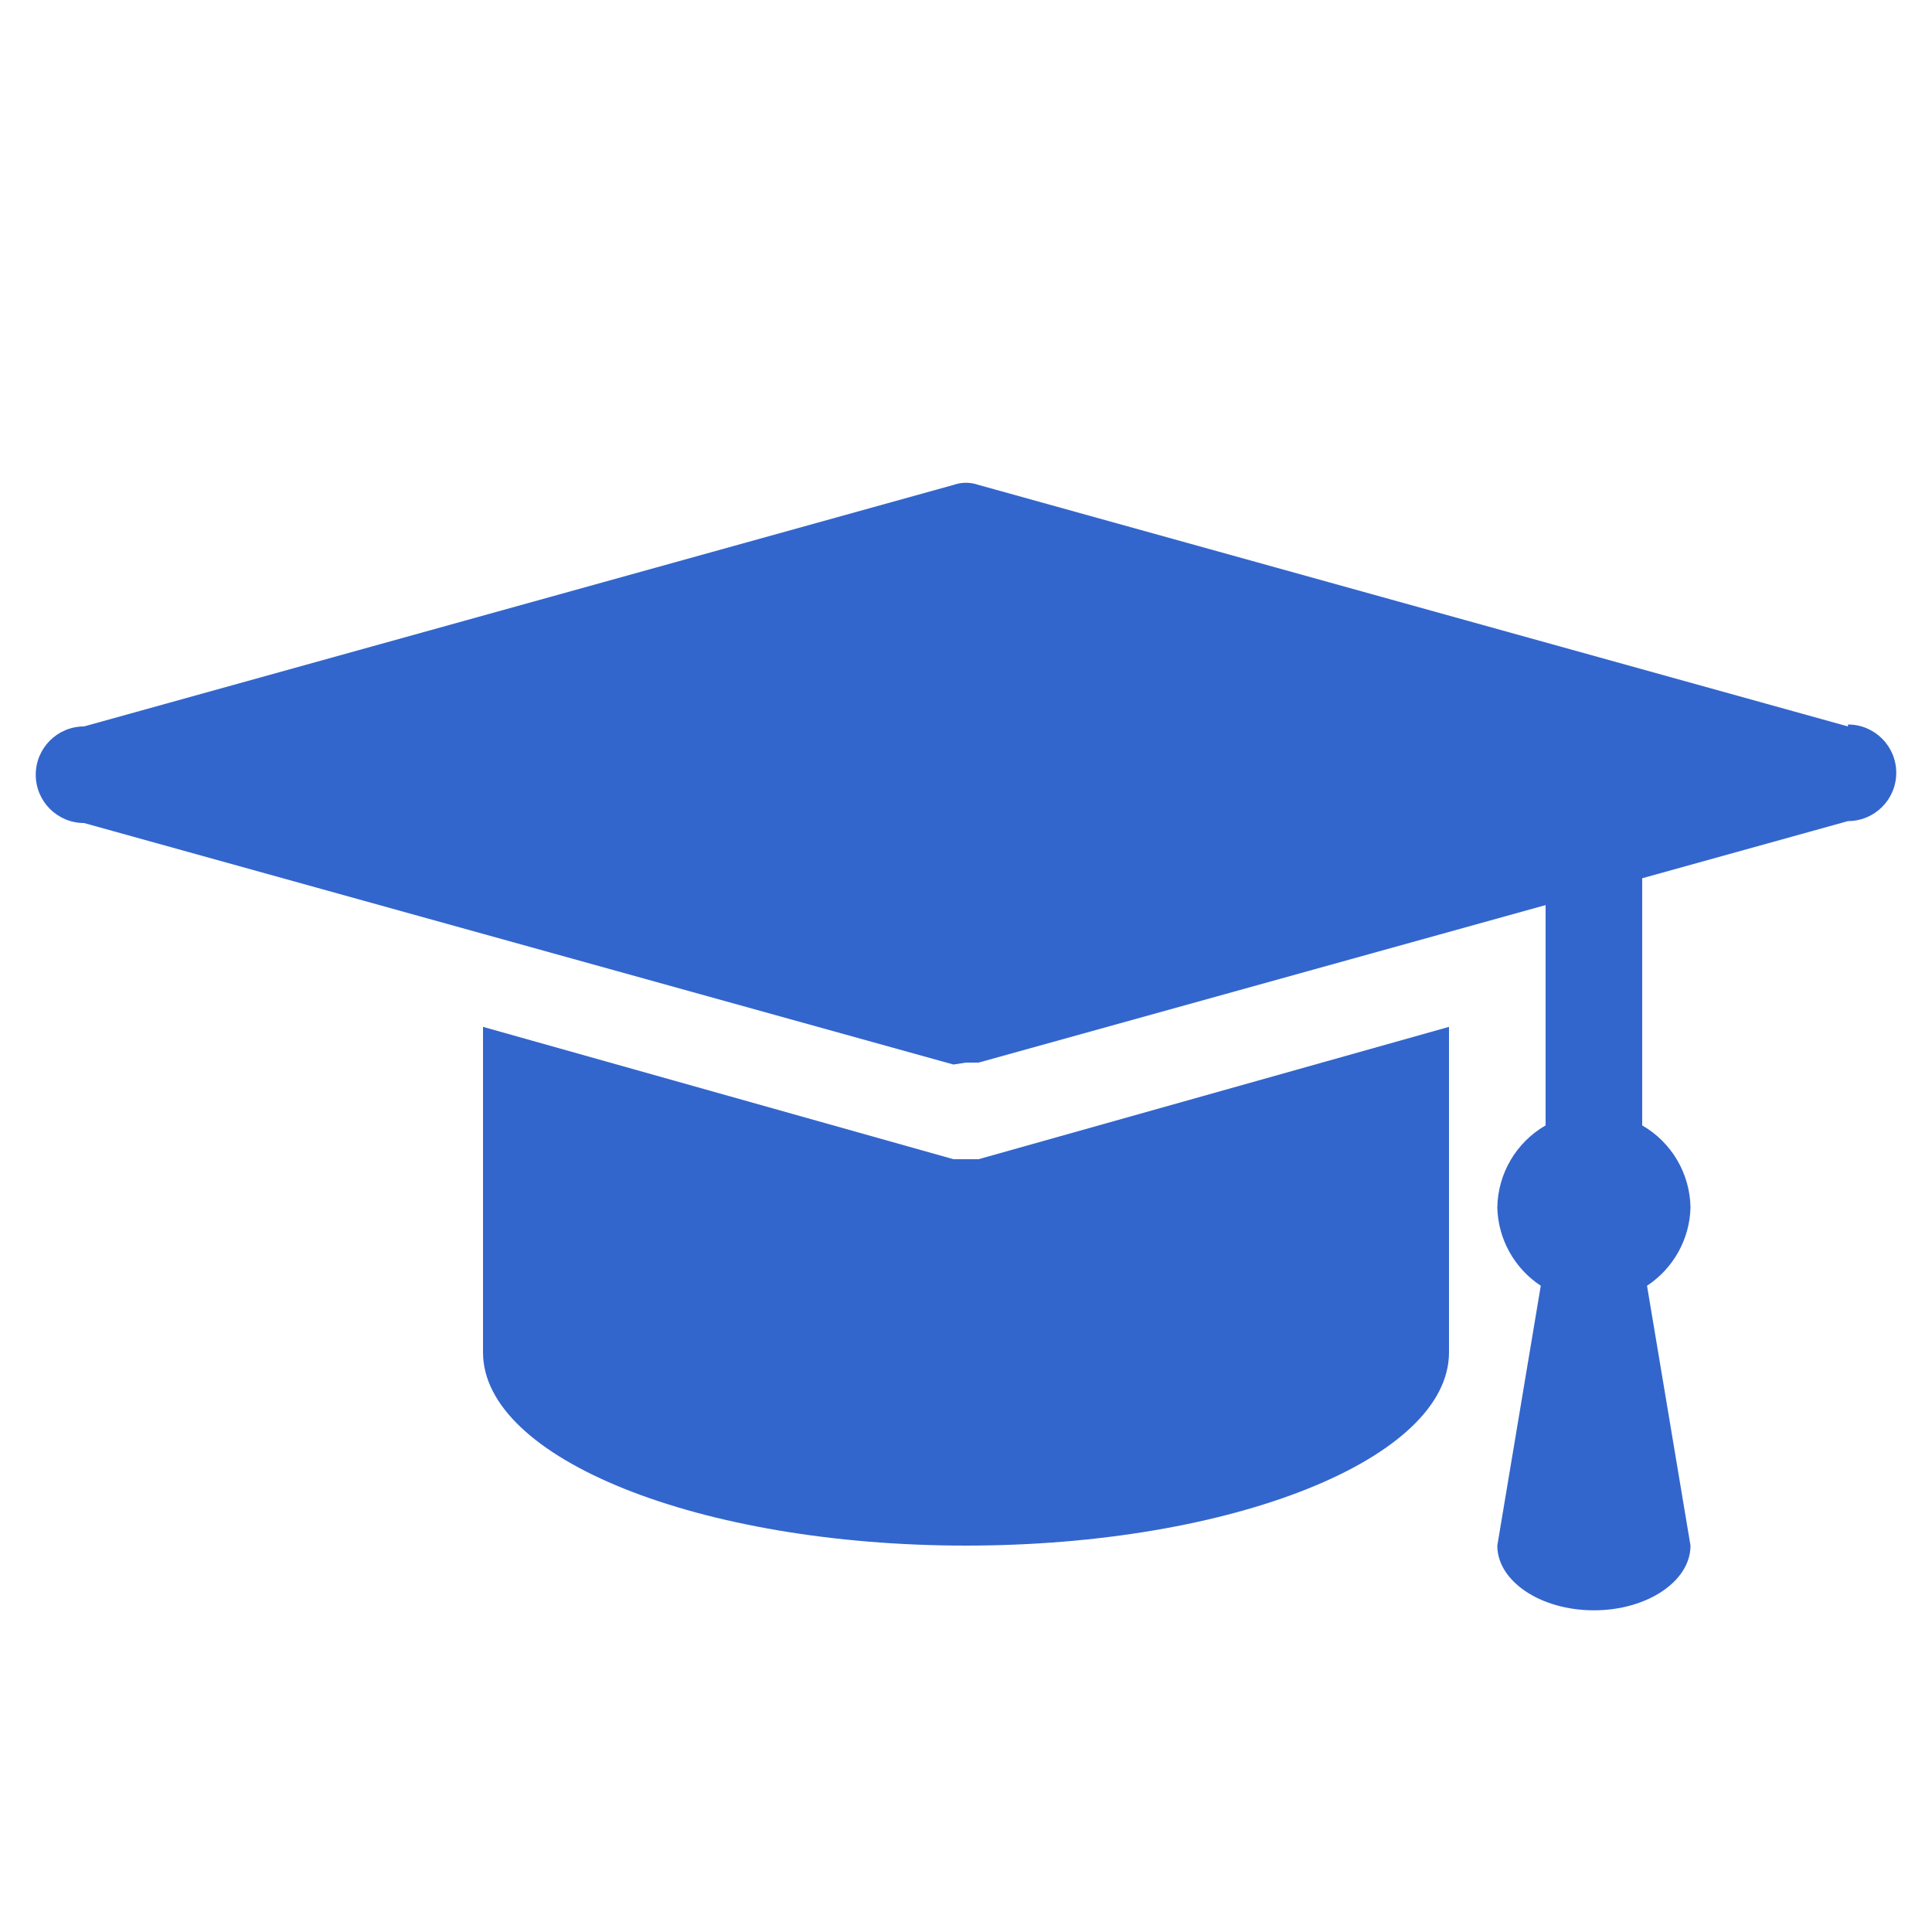
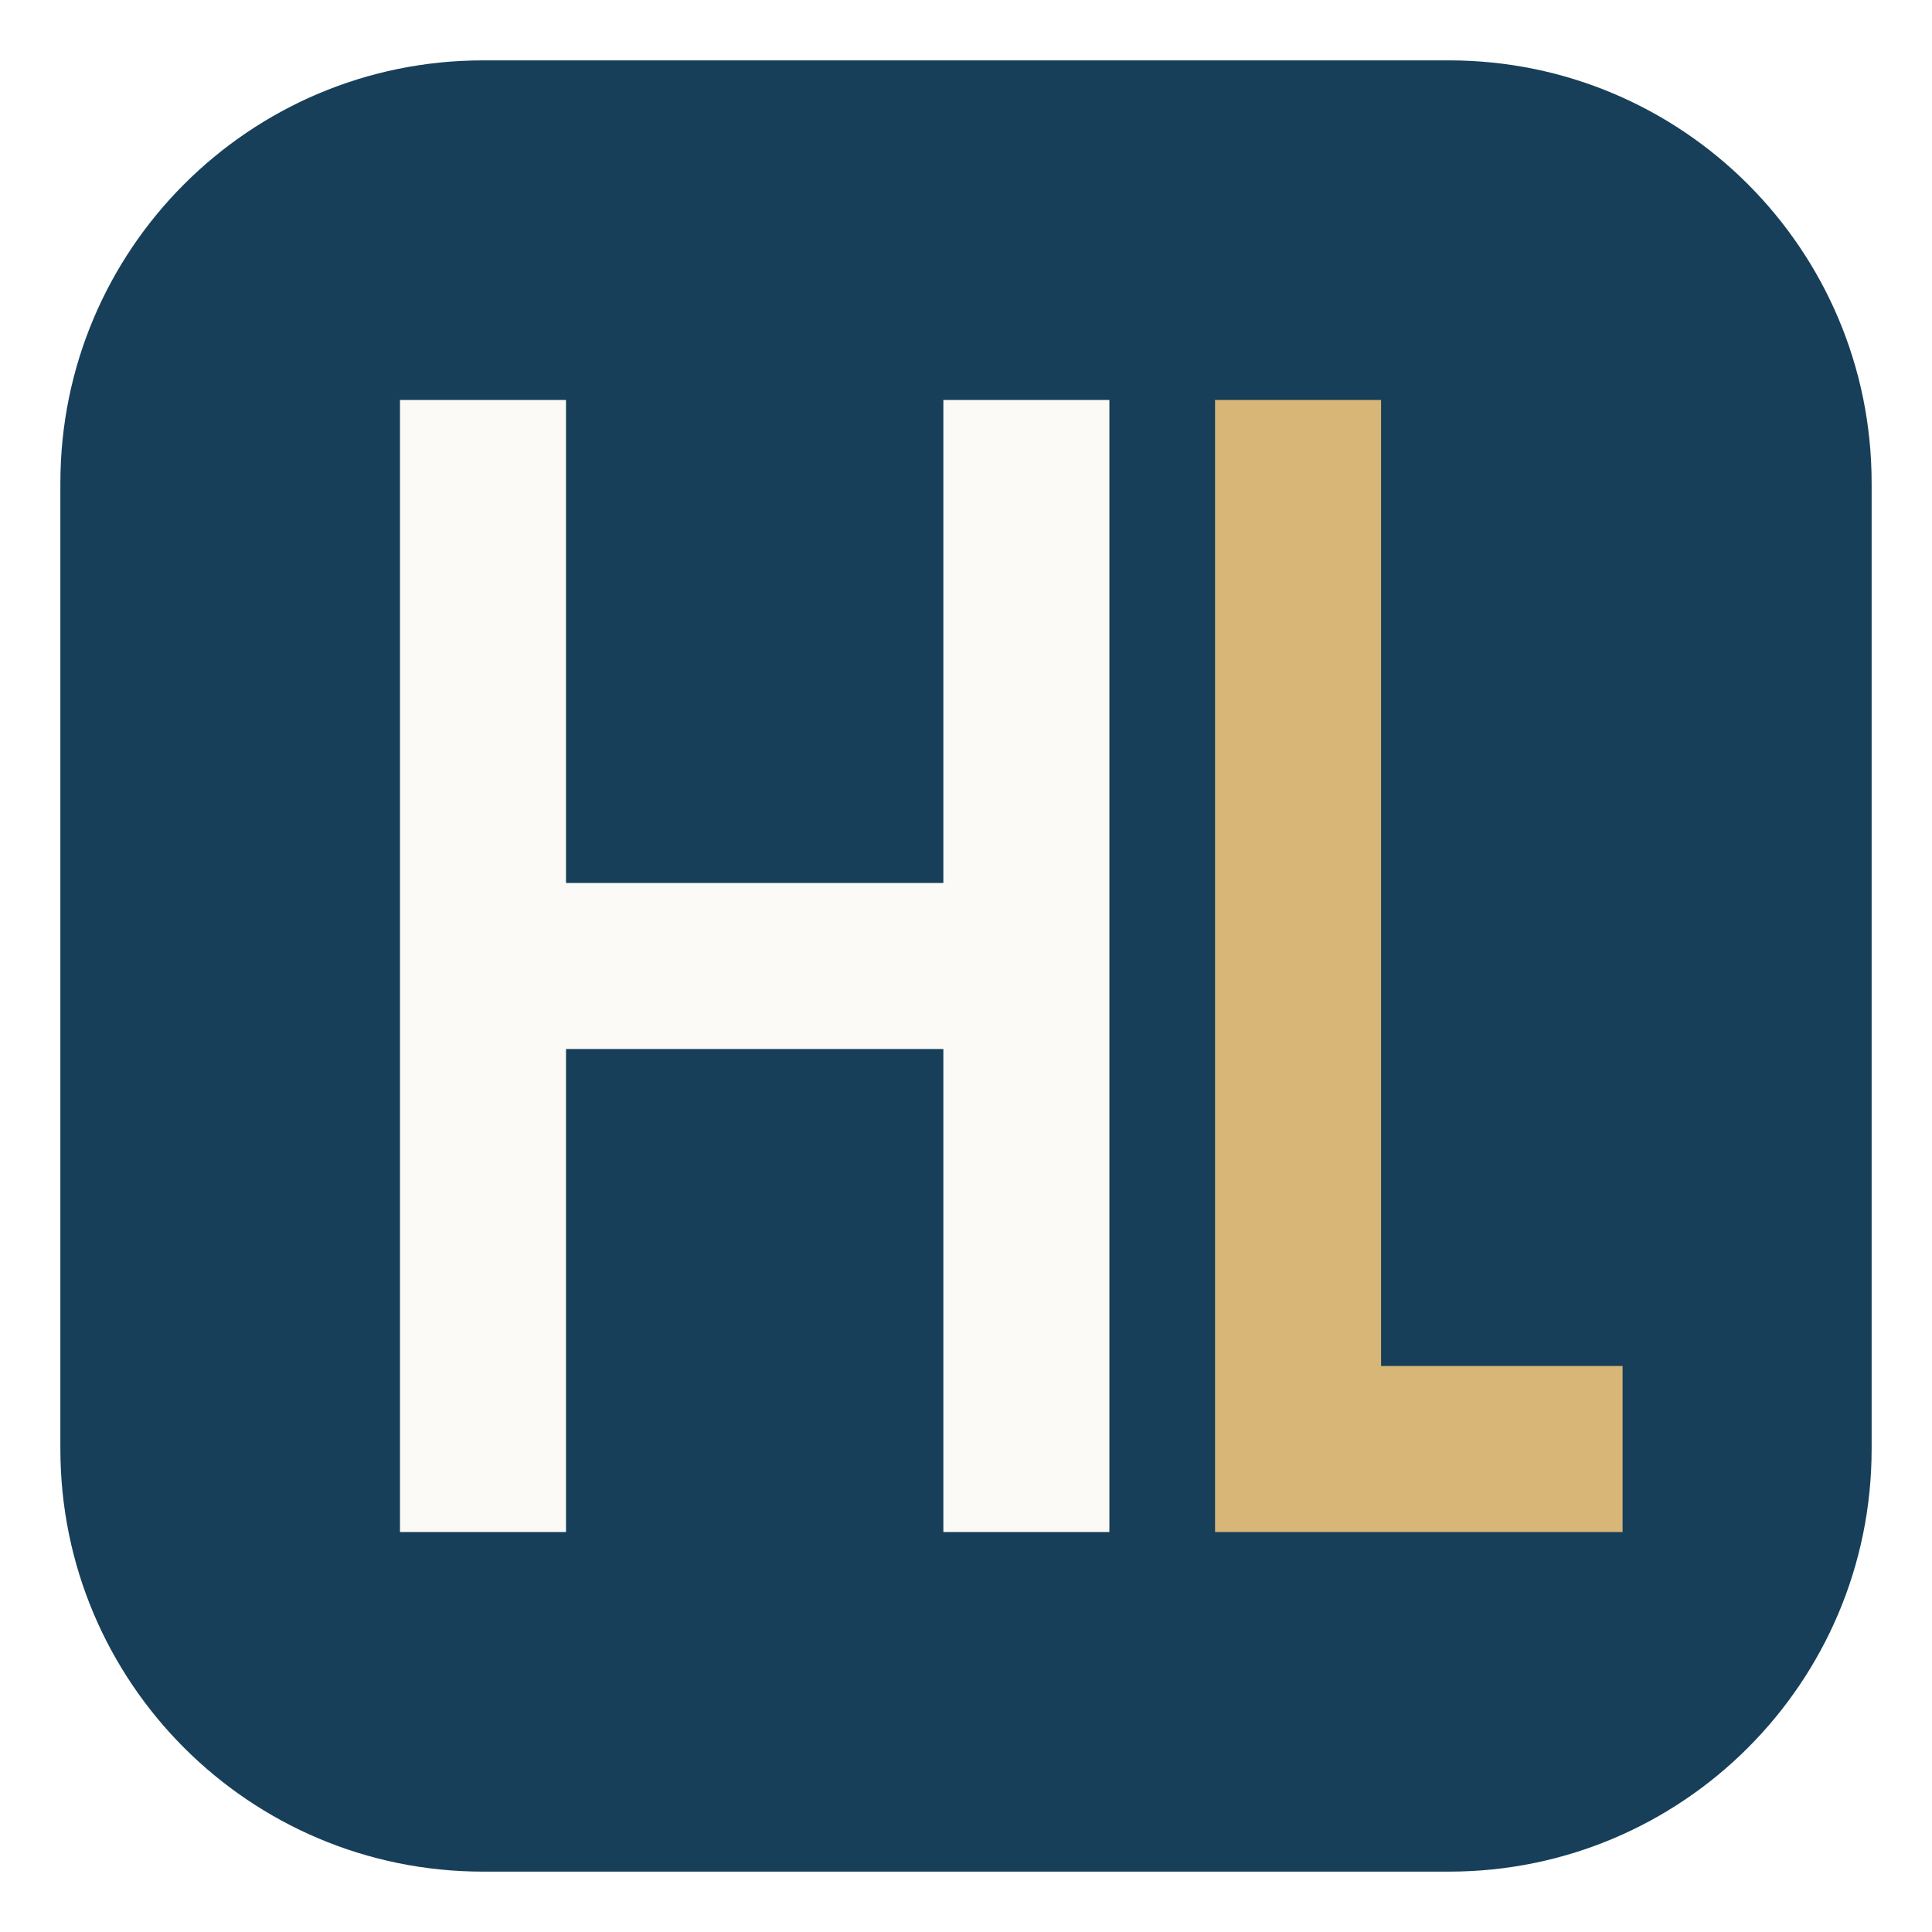
- <svg xmlns="http://www.w3.org/2000/svg" viewBox="2 2 20 20">
-   <path d="M12.13,14,12,14l-.13,0L7,12.63V16c0,1.1,2.24,2,5,2s5-.9,5-2V12.63Z" fill="#36c" />
-   <path d="M21.13,9.52l-9-2.5a.39.39,0,0,0-.26,0l-9,2.5a.5.5,0,0,0,0,1l9,2.5L12,13l.13,0,9-2.5a.5.5,0,0,0,0-1Z" fill="#36c" />
-   <path d="M19.5,14.5a1,1,0,0,0-.5-.85V10H18v3.65a1,1,0,0,0-.5.85,1,1,0,0,0,.45.81L17.5,18c0,.37.45.67,1,.67s1-.3,1-.67l-.45-2.69A1,1,0,0,0,19.5,14.5Z" fill="#36c" />
+ <svg xmlns="http://www.w3.org/2000/svg" viewBox="0 0 64 64">
+   <rect x="2" y="2" width="60" height="60" rx="14" fill="#173f59" />
+   <path d="M16 16v32M16 32h18M34 16v32" fill="none" stroke="#fbfaf6" stroke-width="5.5" stroke-linecap="square" />
+   <path d="M43 16v32h8" fill="none" stroke="#d7b677" stroke-width="5.5" stroke-linecap="square" stroke-linejoin="miter" />
</svg>
